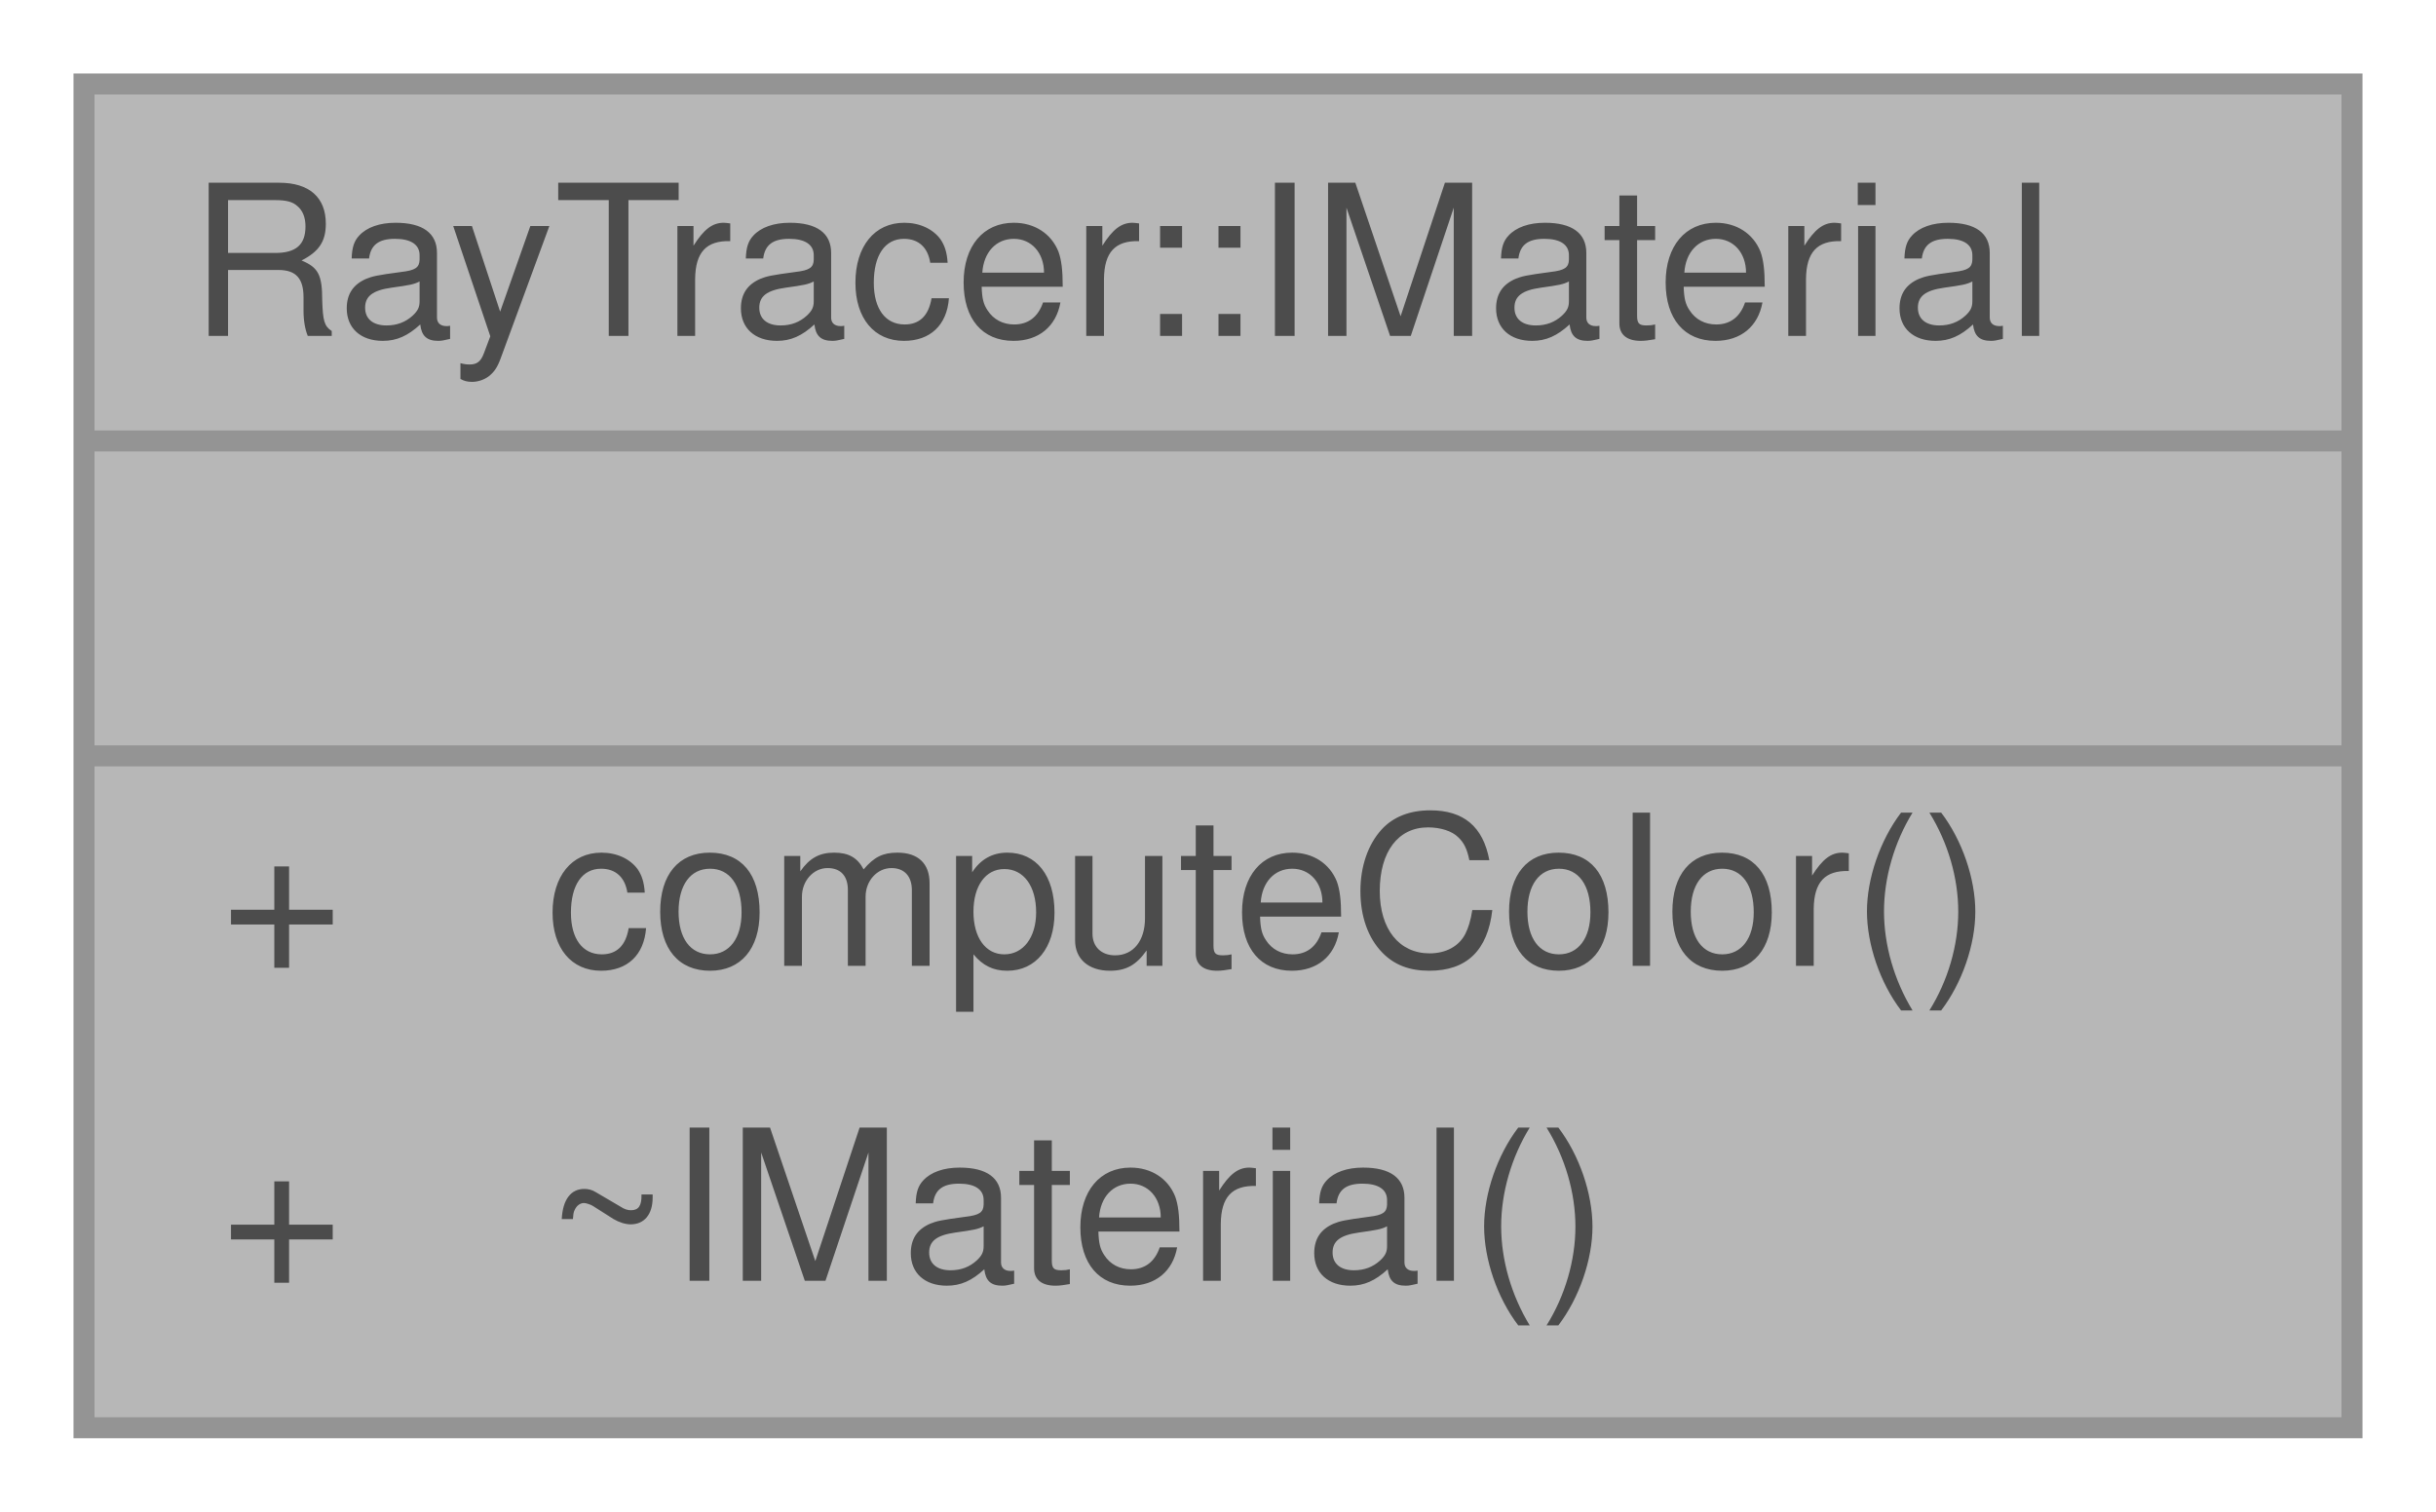
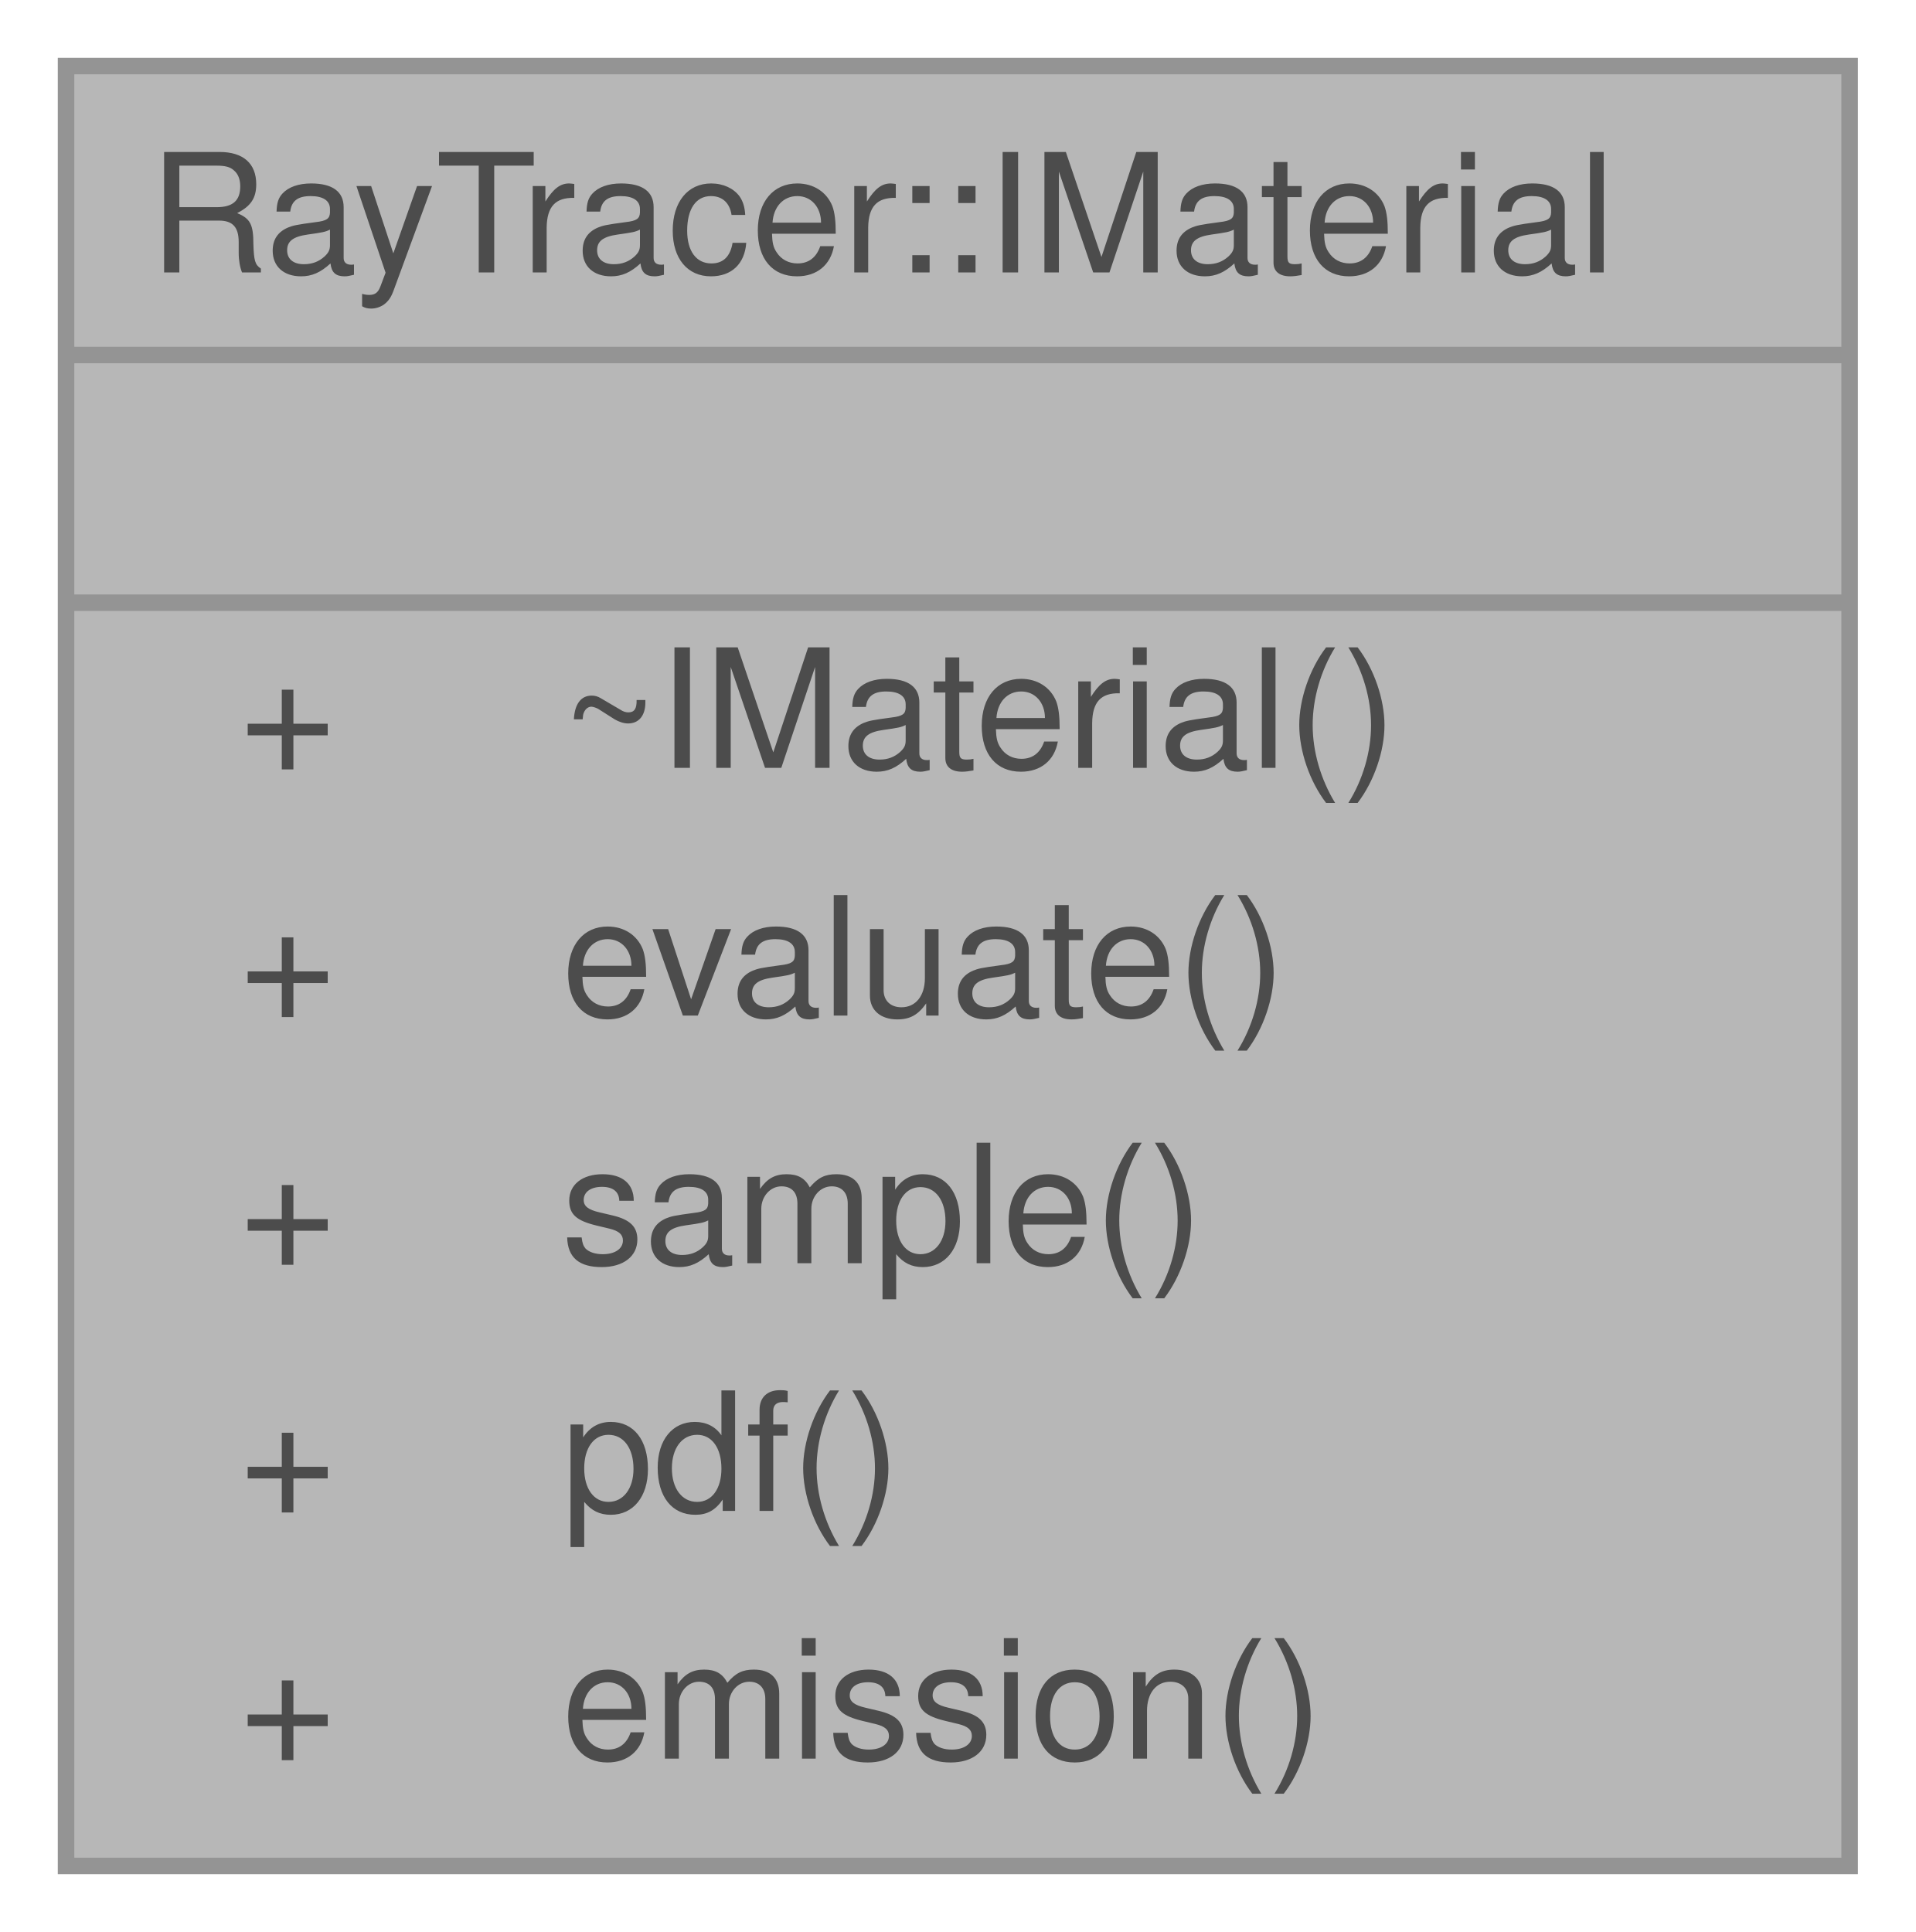
- <svg xmlns="http://www.w3.org/2000/svg" xmlns:xlink="http://www.w3.org/1999/xlink" width="116pt" height="72pt" viewBox="0.00 0.00 116.00 72.00">
+ <svg xmlns="http://www.w3.org/2000/svg" xmlns:xlink="http://www.w3.org/1999/xlink" width="116pt" height="117pt" viewBox="0.00 0.00 116.00 117.00">
  <svg id="main" version="1.1" xml:space="preserve">
    <style type="text/css">
.node, .edge {opacity: 0.7;}
.node.selected, .edge.selected {opacity: 1;}
.edge:hover path { stroke: red; }
.edge:hover polygon { stroke: red; fill: red; }
</style>
    <svg id="graph" class="graph">
-       <g id="graph0" class="graph" transform="scale(1 1) rotate(0) translate(4 68)">
+       <g id="graph0" class="graph" transform="scale(1 1) rotate(0) translate(4 113)">
        <g id="Node000001" class="node">
          <g id="a_Node000001">
-             <a xlink:title="Abstract base for materials defining how surfaces shade.">
-               <polygon fill="#999999" stroke="transparent" points="108,-64 0,-64 0,0 108,0 108,-64" />
-               <text text-anchor="start" x="5" y="-52" font-family="Helvetica,sans-Serif" font-size="10.00">RayTracer::IMaterial</text>
-               <text text-anchor="start" x="52" y="-37" font-family="Helvetica,sans-Serif" font-size="10.00"> </text>
-               <text text-anchor="start" x="6.5" y="-22" font-family="Helvetica,sans-Serif" font-size="10.00">+</text>
-               <text text-anchor="start" x="22" y="-22" font-family="Helvetica,sans-Serif" font-size="10.00">computeColor()</text>
-               <text text-anchor="start" x="6.5" y="-7" font-family="Helvetica,sans-Serif" font-size="10.00">+</text>
-               <text text-anchor="start" x="22" y="-7" font-family="Helvetica,sans-Serif" font-size="10.00">~IMaterial()</text>
-               <polygon fill="#666666" stroke="#666666" points="0,-47 0,-47 108,-47 108,-47 0,-47" />
-               <polygon fill="#666666" stroke="#666666" points="0,-32 0,-32 108,-32 108,-32 0,-32" />
-               <polygon fill="none" stroke="#666666" points="0,0 0,-64 108,-64 108,0 0,0" />
+             <a xlink:title="Interface for physically-based surface materials.">
+               <polygon fill="#999999" stroke="transparent" points="108,-109 0,-109 0,0 108,0 108,-109" />
+               <text text-anchor="start" x="5" y="-96.5" font-family="Helvetica,sans-Serif" font-size="10.00">RayTracer::IMaterial</text>
+               <text text-anchor="start" x="52" y="-81.5" font-family="Helvetica,sans-Serif" font-size="10.00"> </text>
+               <text text-anchor="start" x="10.5" y="-66.5" font-family="Helvetica,sans-Serif" font-size="10.00">+</text>
+               <text text-anchor="start" x="30" y="-66.5" font-family="Helvetica,sans-Serif" font-size="10.00">~IMaterial()</text>
+               <text text-anchor="start" x="10.5" y="-51.5" font-family="Helvetica,sans-Serif" font-size="10.00">+</text>
+               <text text-anchor="start" x="30" y="-51.5" font-family="Helvetica,sans-Serif" font-size="10.00">evaluate()</text>
+               <text text-anchor="start" x="10.5" y="-36.5" font-family="Helvetica,sans-Serif" font-size="10.00">+</text>
+               <text text-anchor="start" x="30" y="-36.5" font-family="Helvetica,sans-Serif" font-size="10.00">sample()</text>
+               <text text-anchor="start" x="10.5" y="-21.5" font-family="Helvetica,sans-Serif" font-size="10.00">+</text>
+               <text text-anchor="start" x="30" y="-21.5" font-family="Helvetica,sans-Serif" font-size="10.00">pdf()</text>
+               <text text-anchor="start" x="10.5" y="-6.5" font-family="Helvetica,sans-Serif" font-size="10.00">+</text>
+               <text text-anchor="start" x="30" y="-6.5" font-family="Helvetica,sans-Serif" font-size="10.00">emission()</text>
+               <polygon fill="#666666" stroke="#666666" points="0,-91.5 0,-91.5 108,-91.5 108,-91.5 0,-91.5" />
+               <polygon fill="#666666" stroke="#666666" points="0,-76.5 0,-76.5 108,-76.5 108,-76.5 0,-76.5" />
+               <polygon fill="none" stroke="#666666" points="0,0 0,-109 108,-109 108,0 0,0" />
            </a>
          </g>
        </g>
      </g>
    </svg>
  </svg>
  <style type="text/css">

[data-mouse-over-selected='false'] { opacity: 0.7; }
[data-mouse-over-selected='true']  { opacity: 1.0; }

</style>
</svg>
